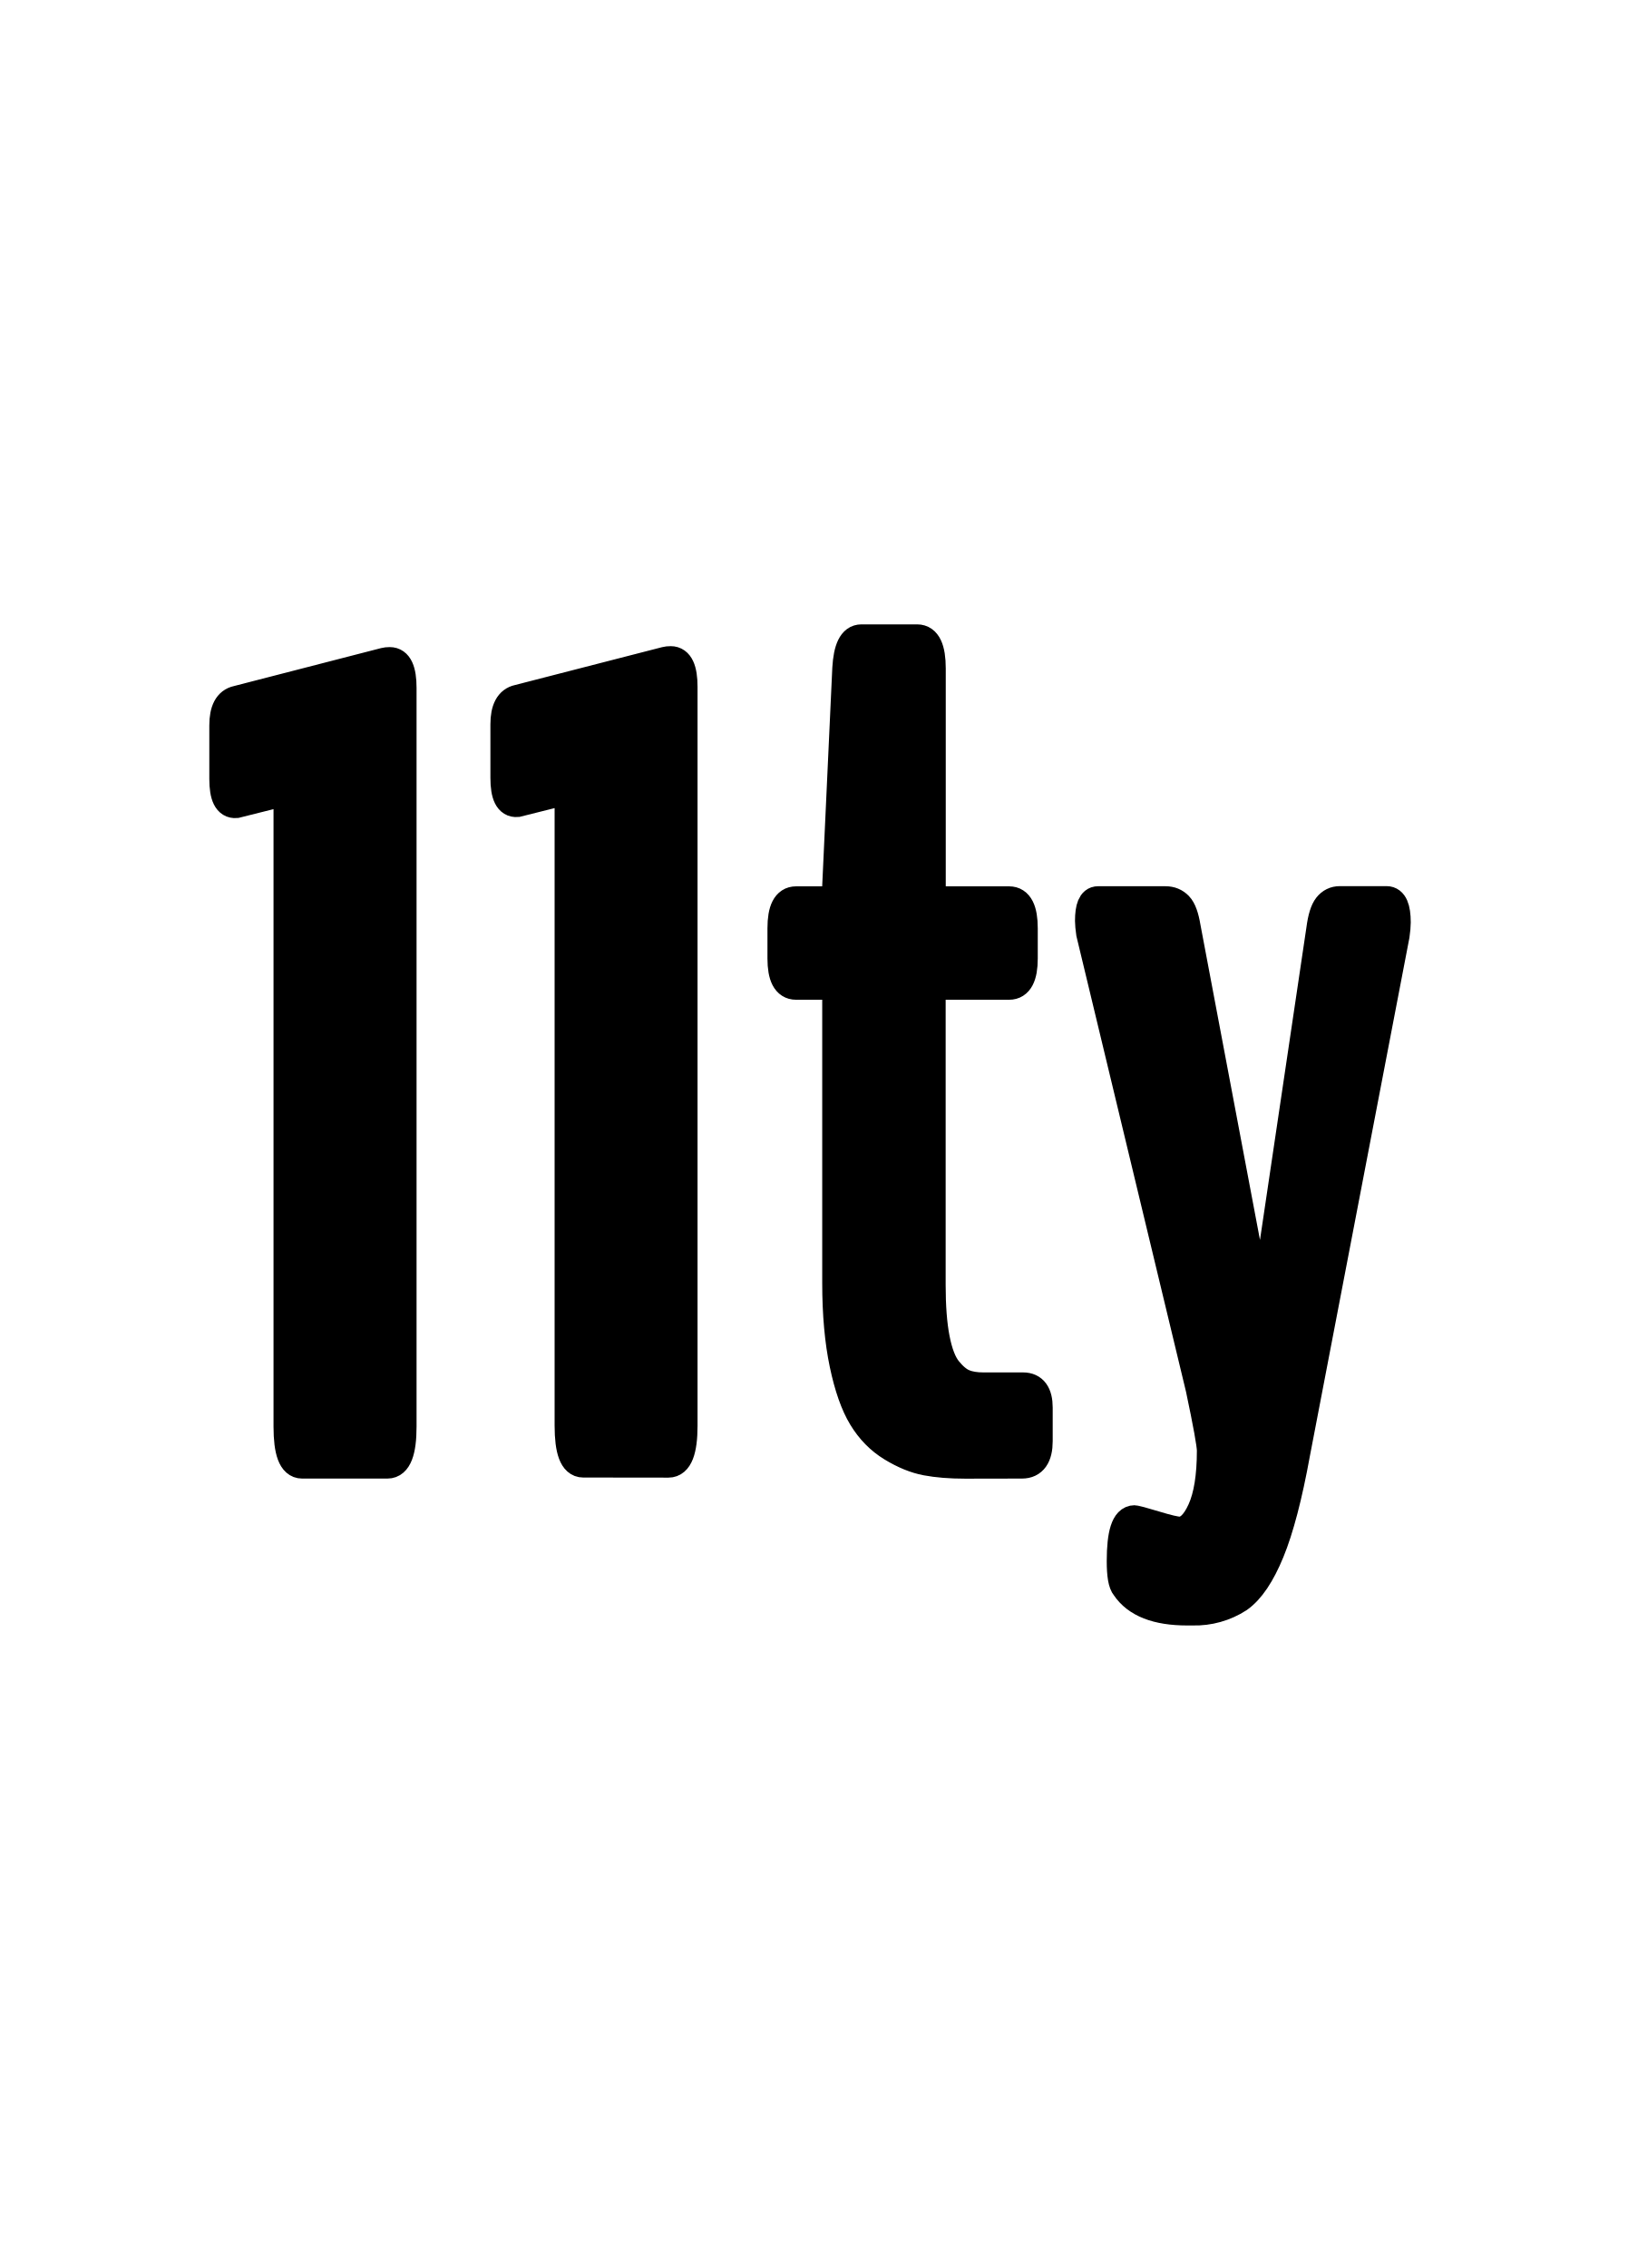
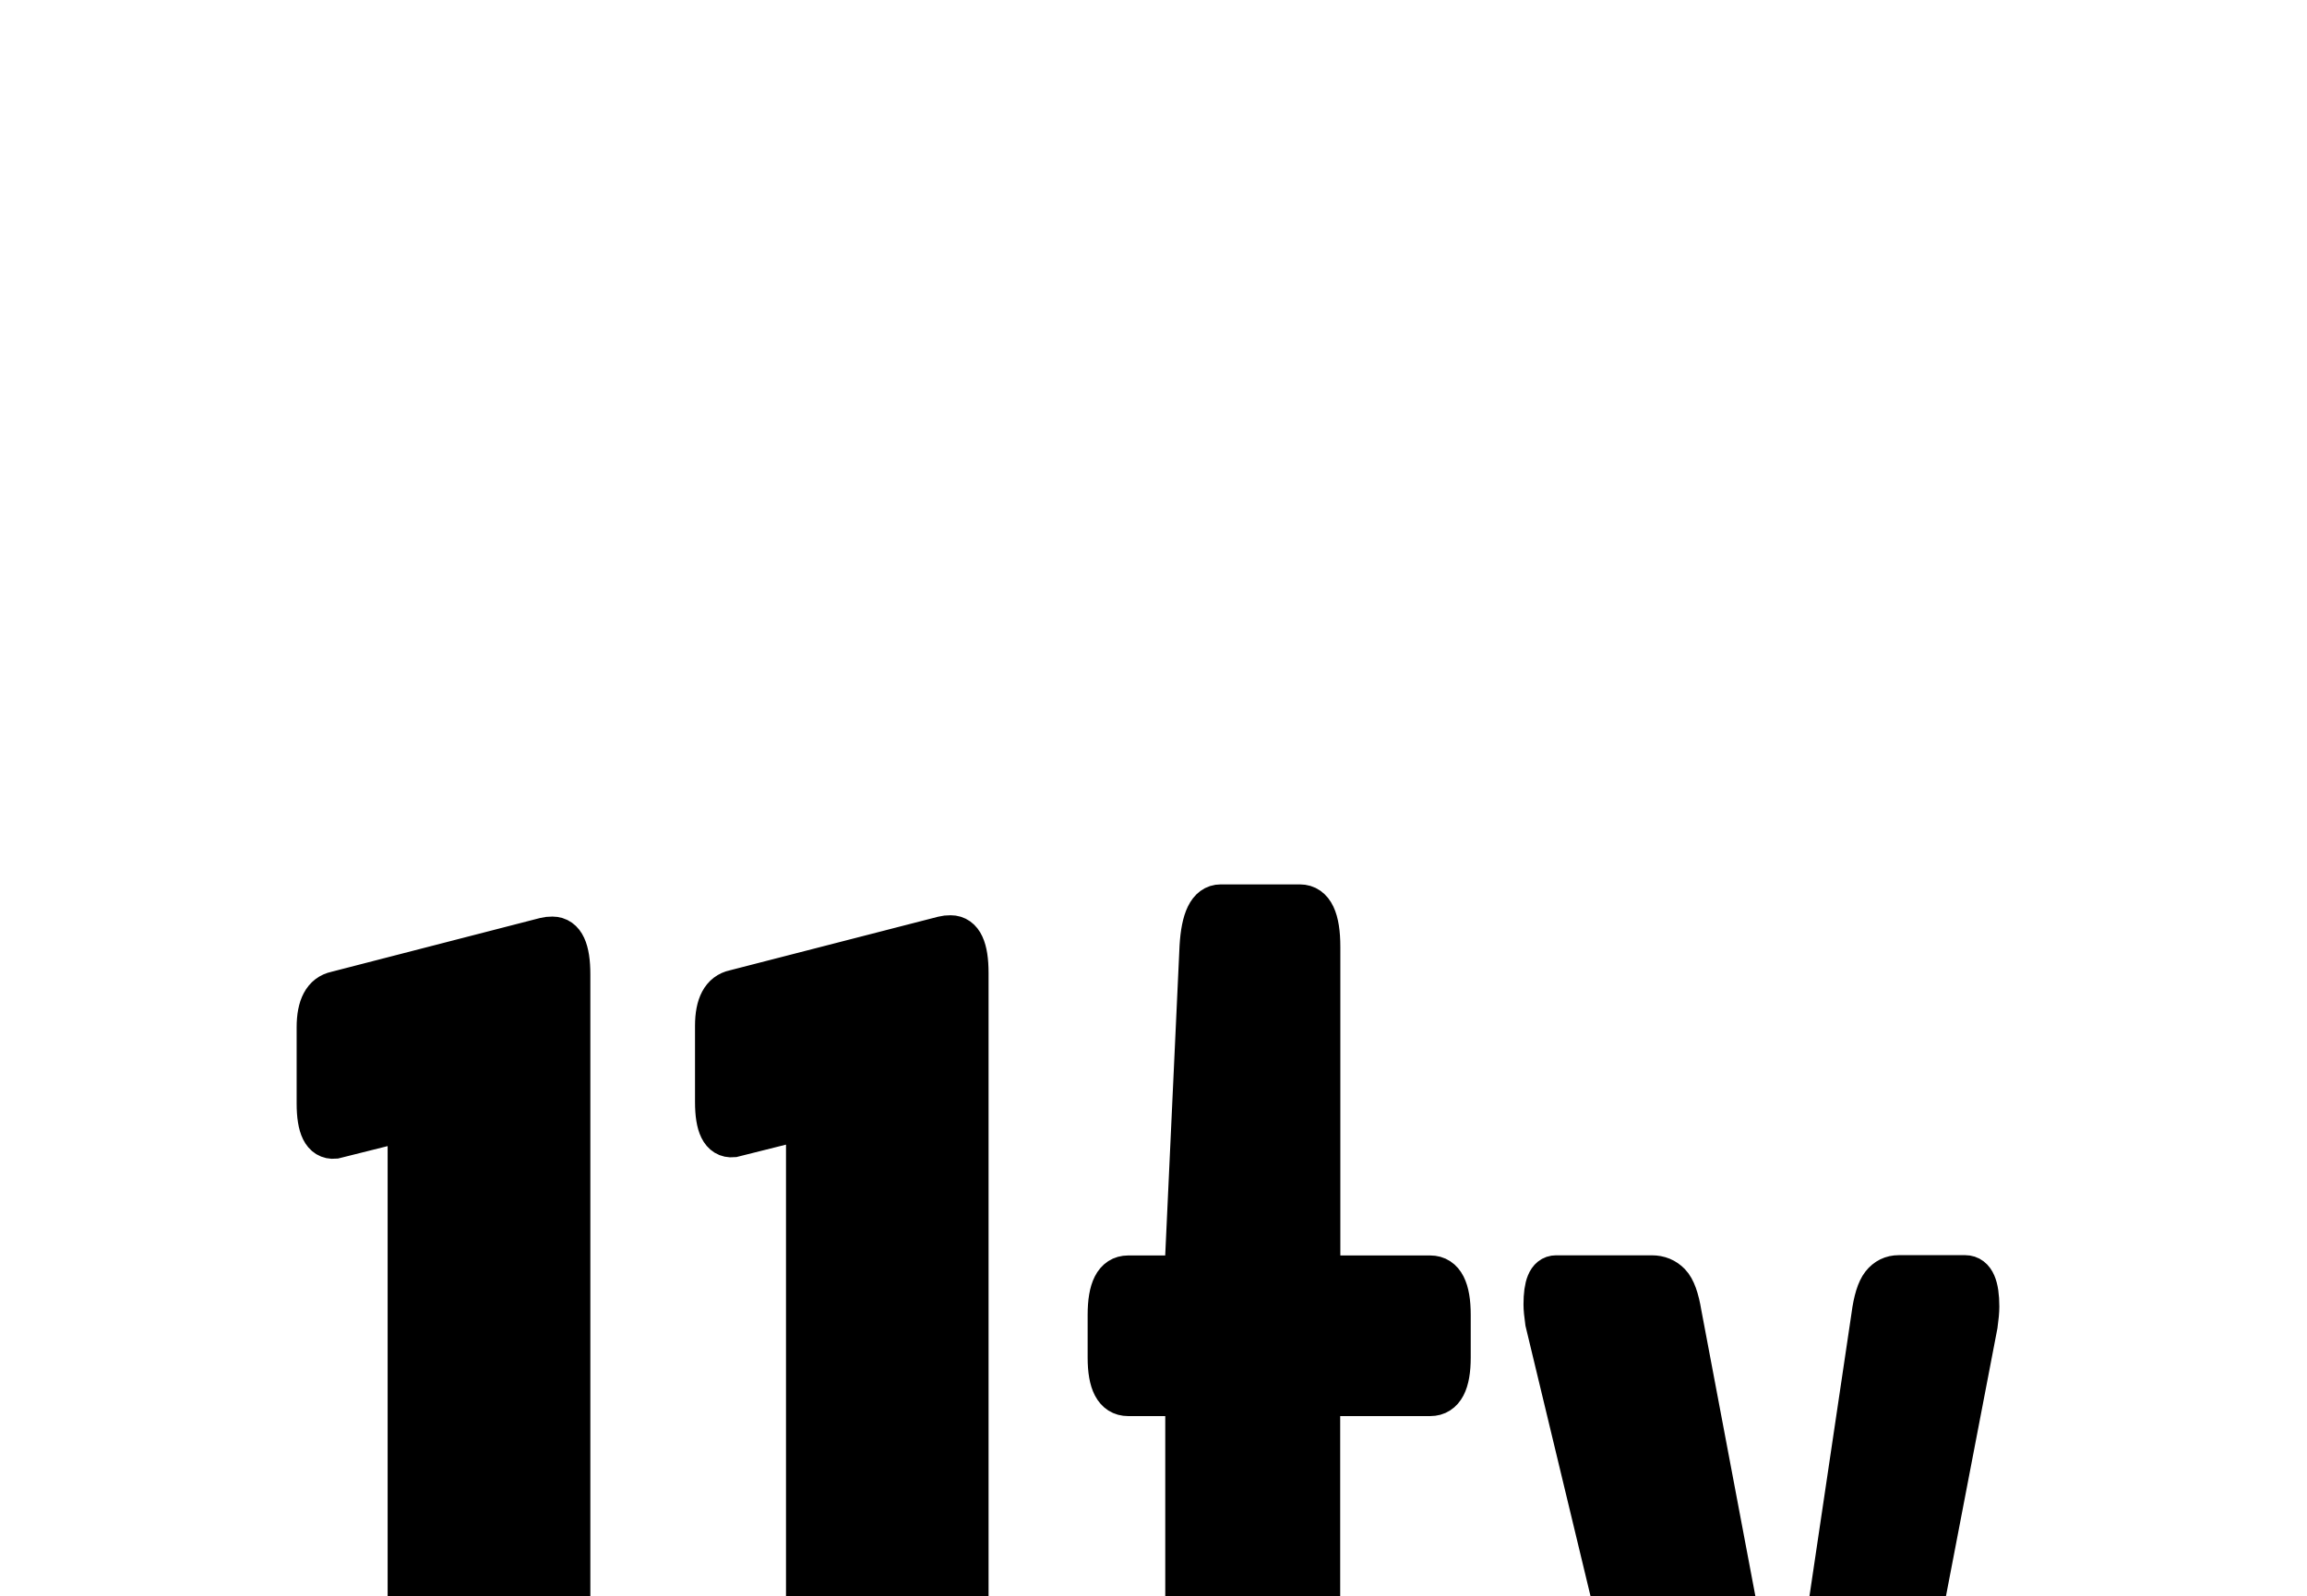
- <svg xmlns="http://www.w3.org/2000/svg" aria-hidden="true" focusable="false" viewBox="0 0 15694 21860">
+ <svg xmlns="http://www.w3.org/2000/svg" aria-hidden="true" focusable="false" viewBox="0 0 15694 10860">
  <path fill="#000" stroke="#000" stroke-miterlimit="10" stroke-width="280" d="M5622 14101c-90 0-135-120-135-361V7789c0-115-23-169-70-162l-431 108c-79 7-118-72-118-237v-517c0-143 43-224 129-242l1422-366c11-3 27-5 48-5 79 0 118 84 118 253v7120c0 241-47 361-140 361zm3683 11c-144 0-268-10-374-30s-216-65-331-135-209-166-283-288-134-293-180-512-70-479-70-781V9604c0-72-20-108-59-108h-334c-90 0-135-86-135-258v-291c0-176 45-264 135-264h334c39 0 59-48 59-145l97-2095c11-190 57-285 140-285h539c90 0 135 95 135 285v2095c0 97 21 145 65 145h687c90 0 135 88 135 264v291c0 172-45 258-135 258h-689c-25 0-42 6-51 19-9 12-13 42-13 89v2779c0 208 13 382 40 520s66 240 118 304 104 108 156 129c52 22 116 32 191 32h382c97 0 145 67 145 199v323c0 147-52 221-156 221zm2067 646c82 0 154-67 215-202s92-326 92-574c0-58-36-257-108-598l-1056-4389c-7-50-11-90-11-119 0-129 27-194 81-194h652c50 0 91 17 124 51s58 103 75 207l700 3705c14 43 23 65 27 65 14 0 22-20 22-59l549-3695c14-108 37-180 67-218s69-57 116-57h452c61 0 92 70 92 210 0 32-4 74-11 124l-959 4993c-75 413-158 729-248 948s-190 368-302 447a776 776 0 01-442 124h-54c-291 0-488-77-592-232-29-32-43-115-43-248 0-266 43-399 129-399 7 0 72 18 194 54 124 38 203 56 239 56zm-8460-647c-90 0-135-120-135-361V7799c0-115-23-169-70-162l-431 108c-79 7-118-72-118-237v-517c0-143 43-224 129-242l1423-367c11-3 27-5 48-5 79 0 118 84 118 253v7120c0 241-47 361-140 361z" />
</svg>
